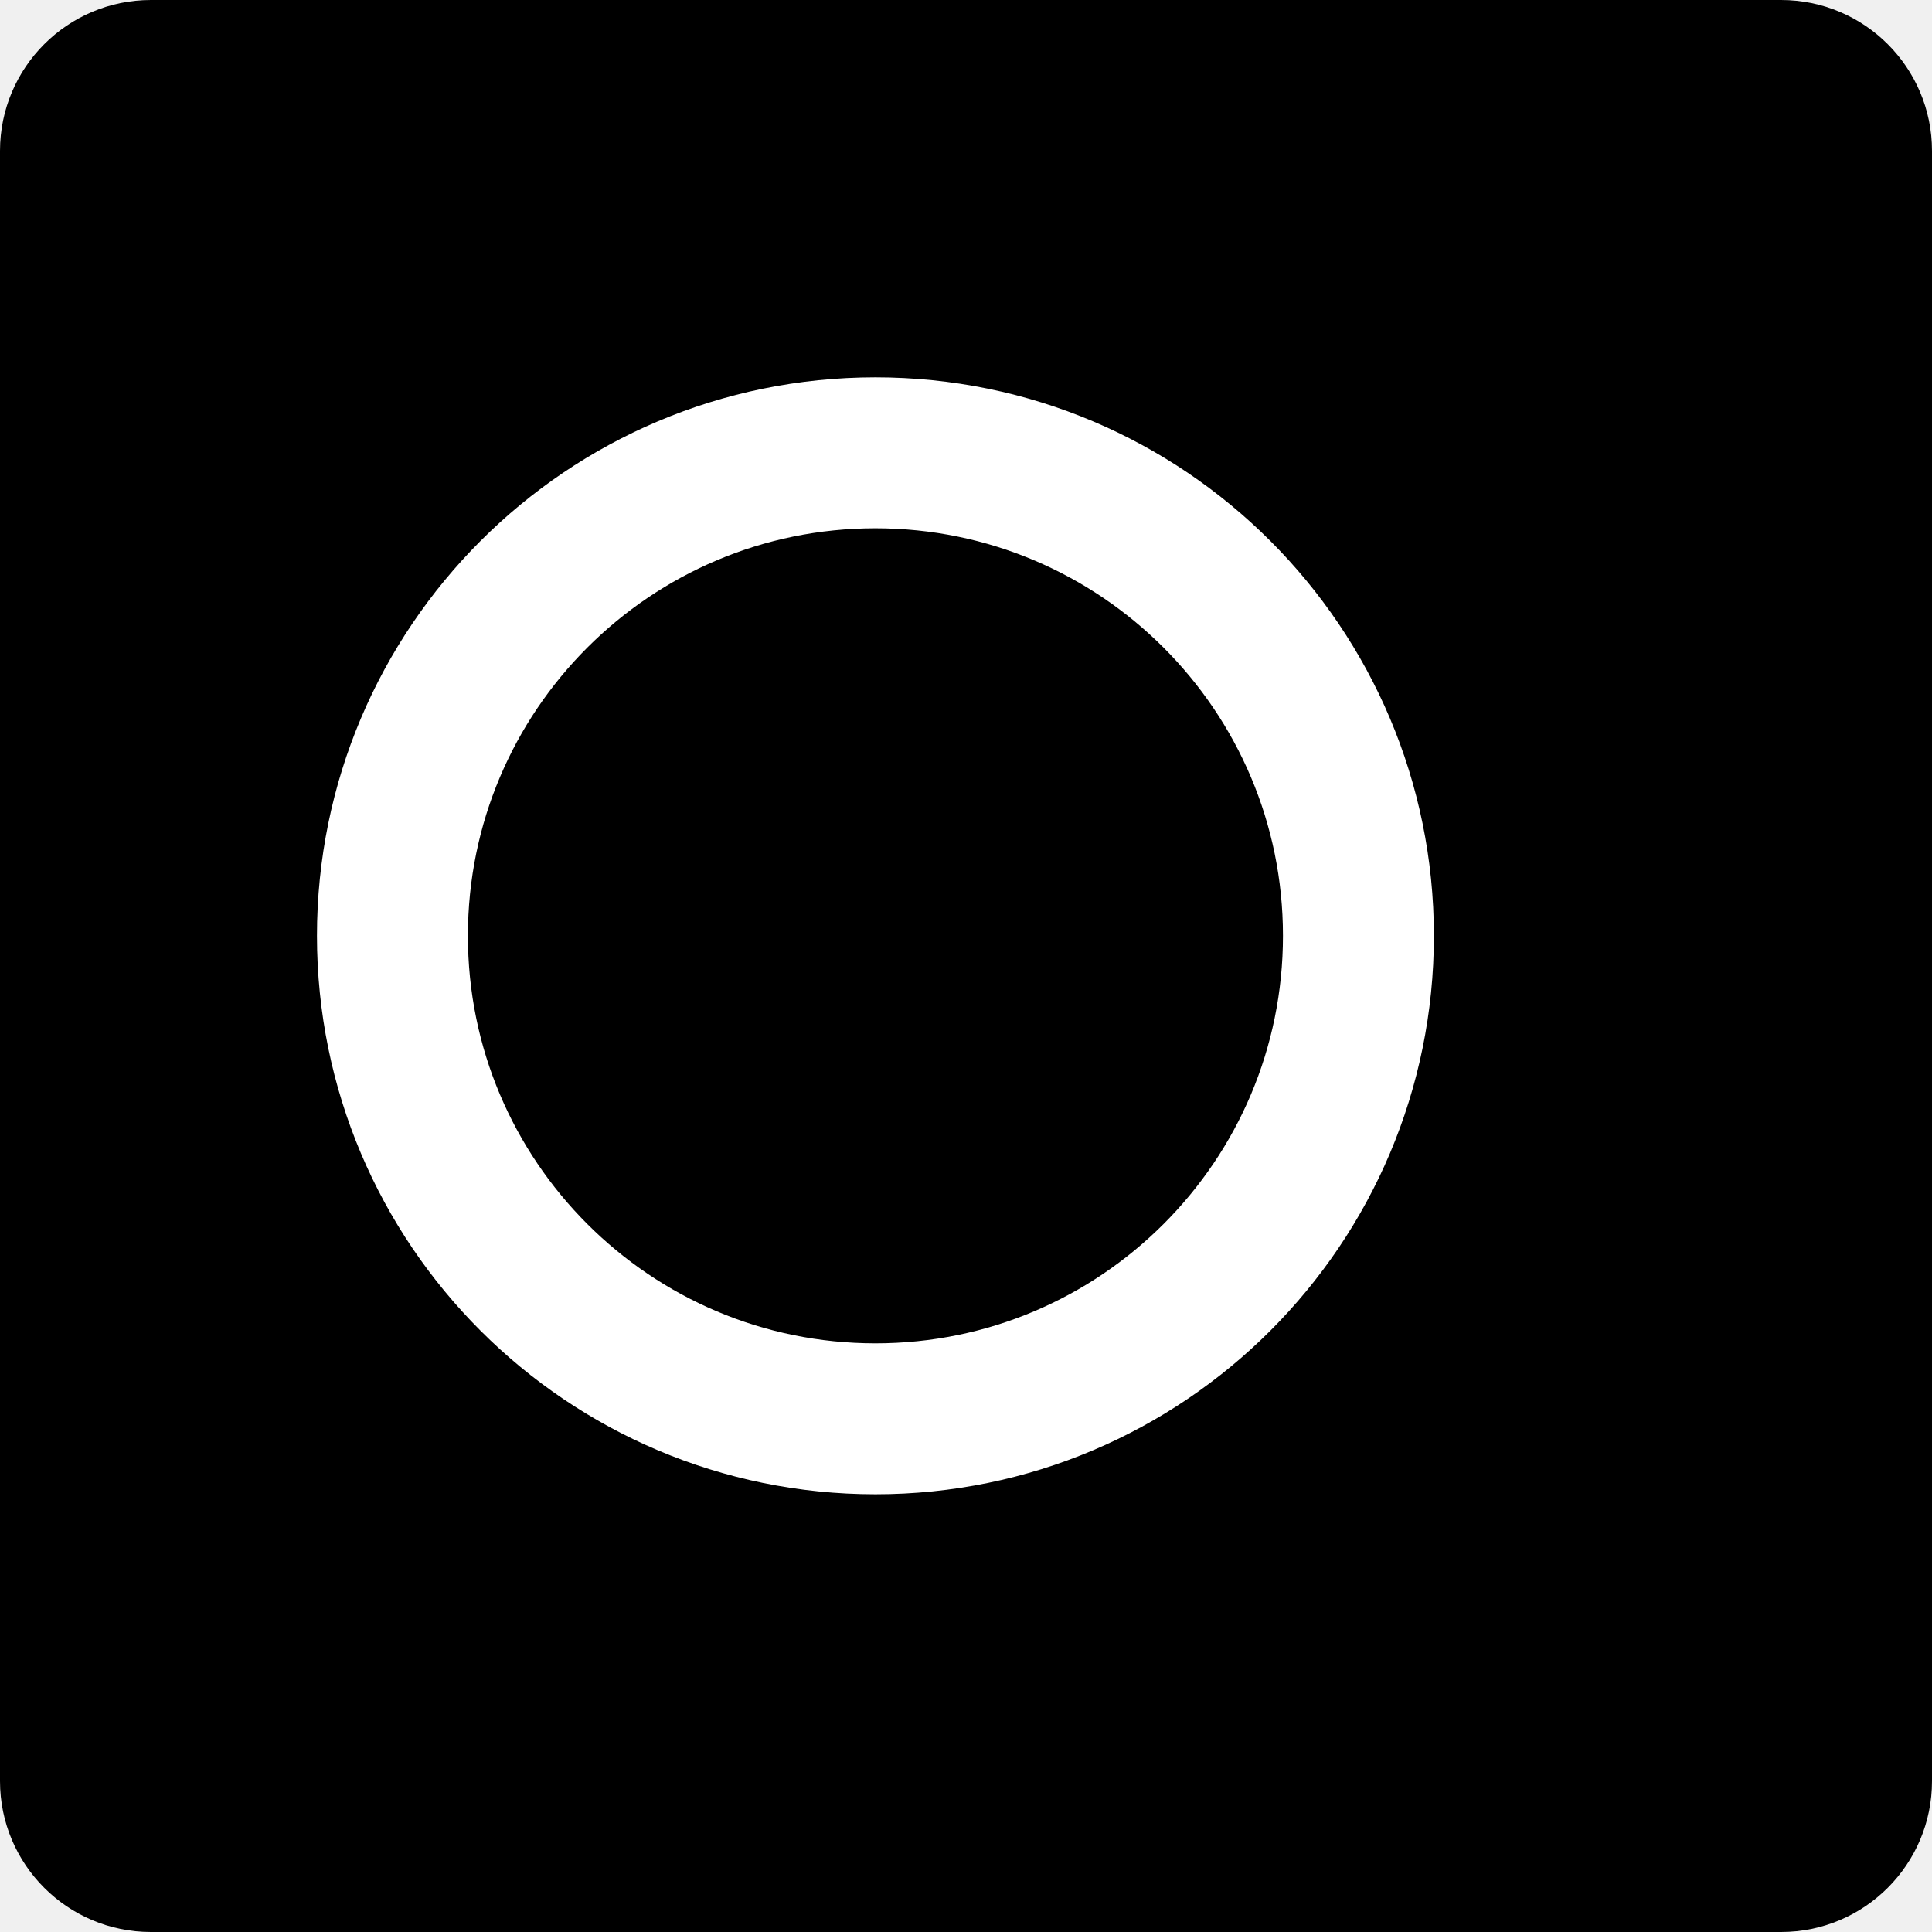
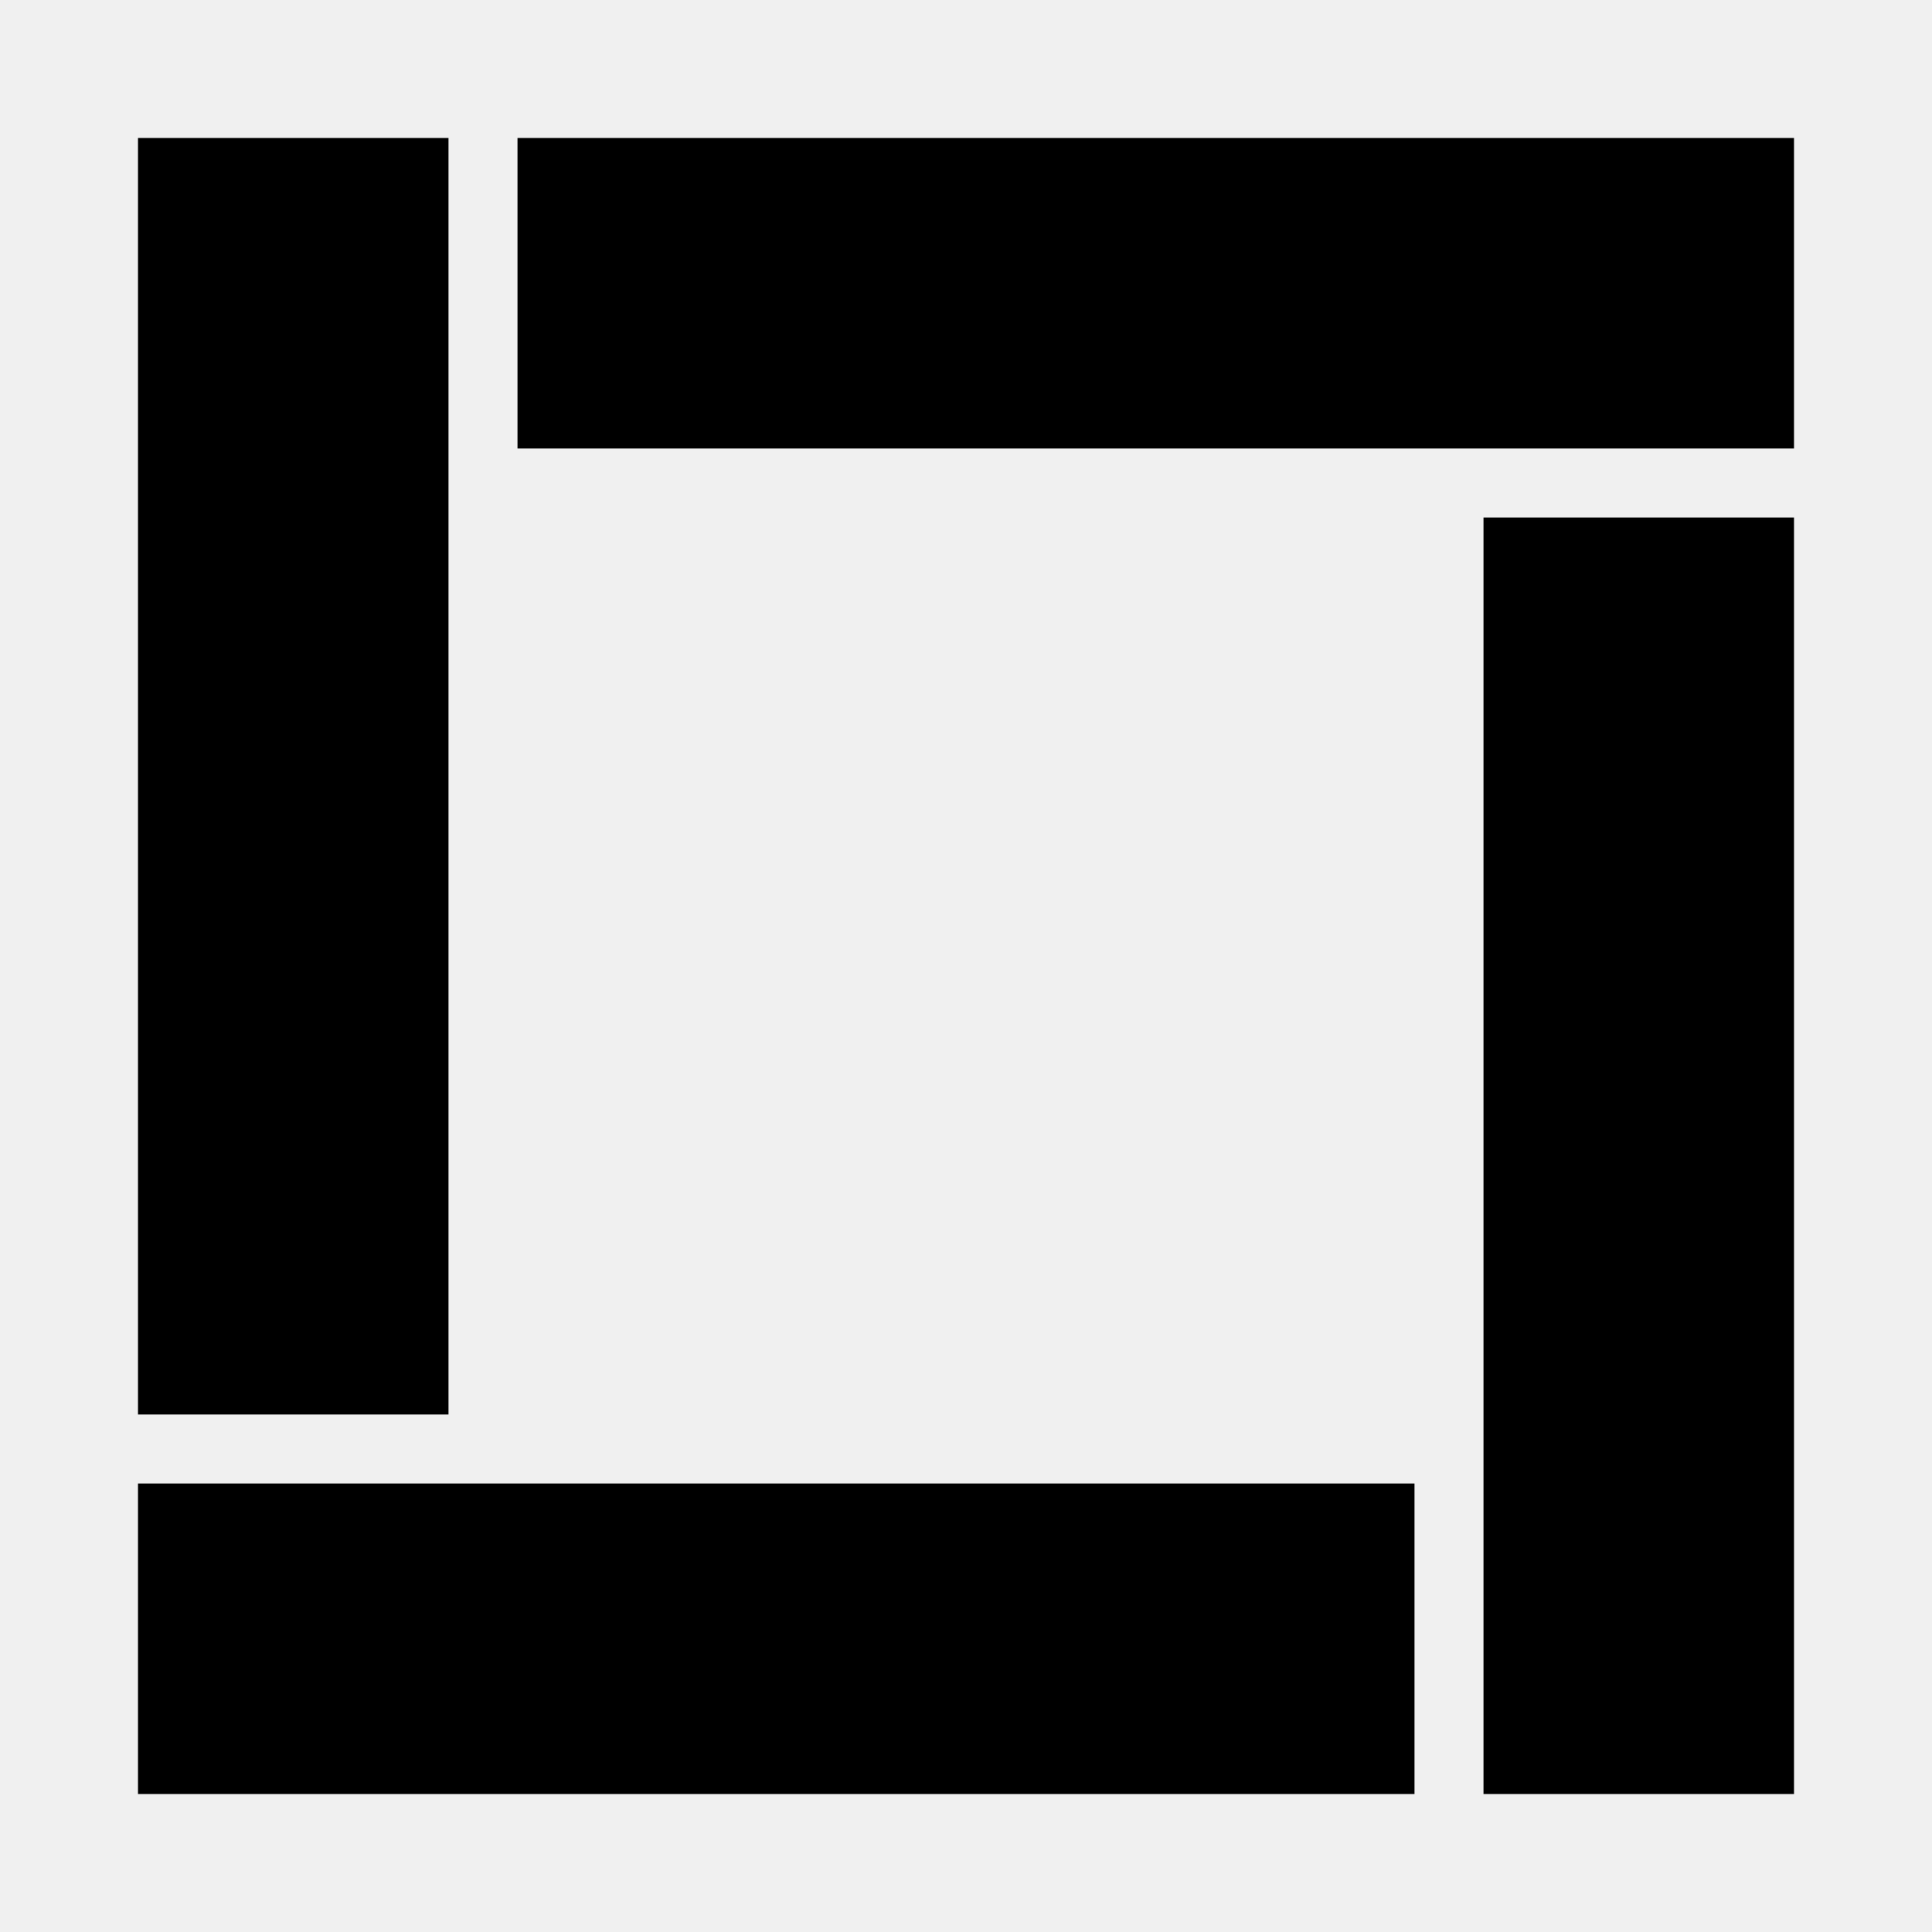
- <svg xmlns="http://www.w3.org/2000/svg" viewBox="0 0 64 64">
-   <rect width="64" height="64" rx="5" fill="#000000" />
-   <circle cx="29" cy="31" r="16" fill="none" stroke="#ffffff" stroke-width="5" />
+ <svg xmlns="http://www.w3.org/2000/svg" width="112" height="112" viewBox="0 0 112 112" role="img" aria-label="Oyra Slab symbol">
+   <g transform="translate(8 8)">
+     <g fill="#000000">
+       <path d="M22 0H96V18H22Z M78 22H96V96H78Z M0 78H74V96H0Z M0 0H18V74H0Z" />
+     </g>
+   </g>
</svg>
